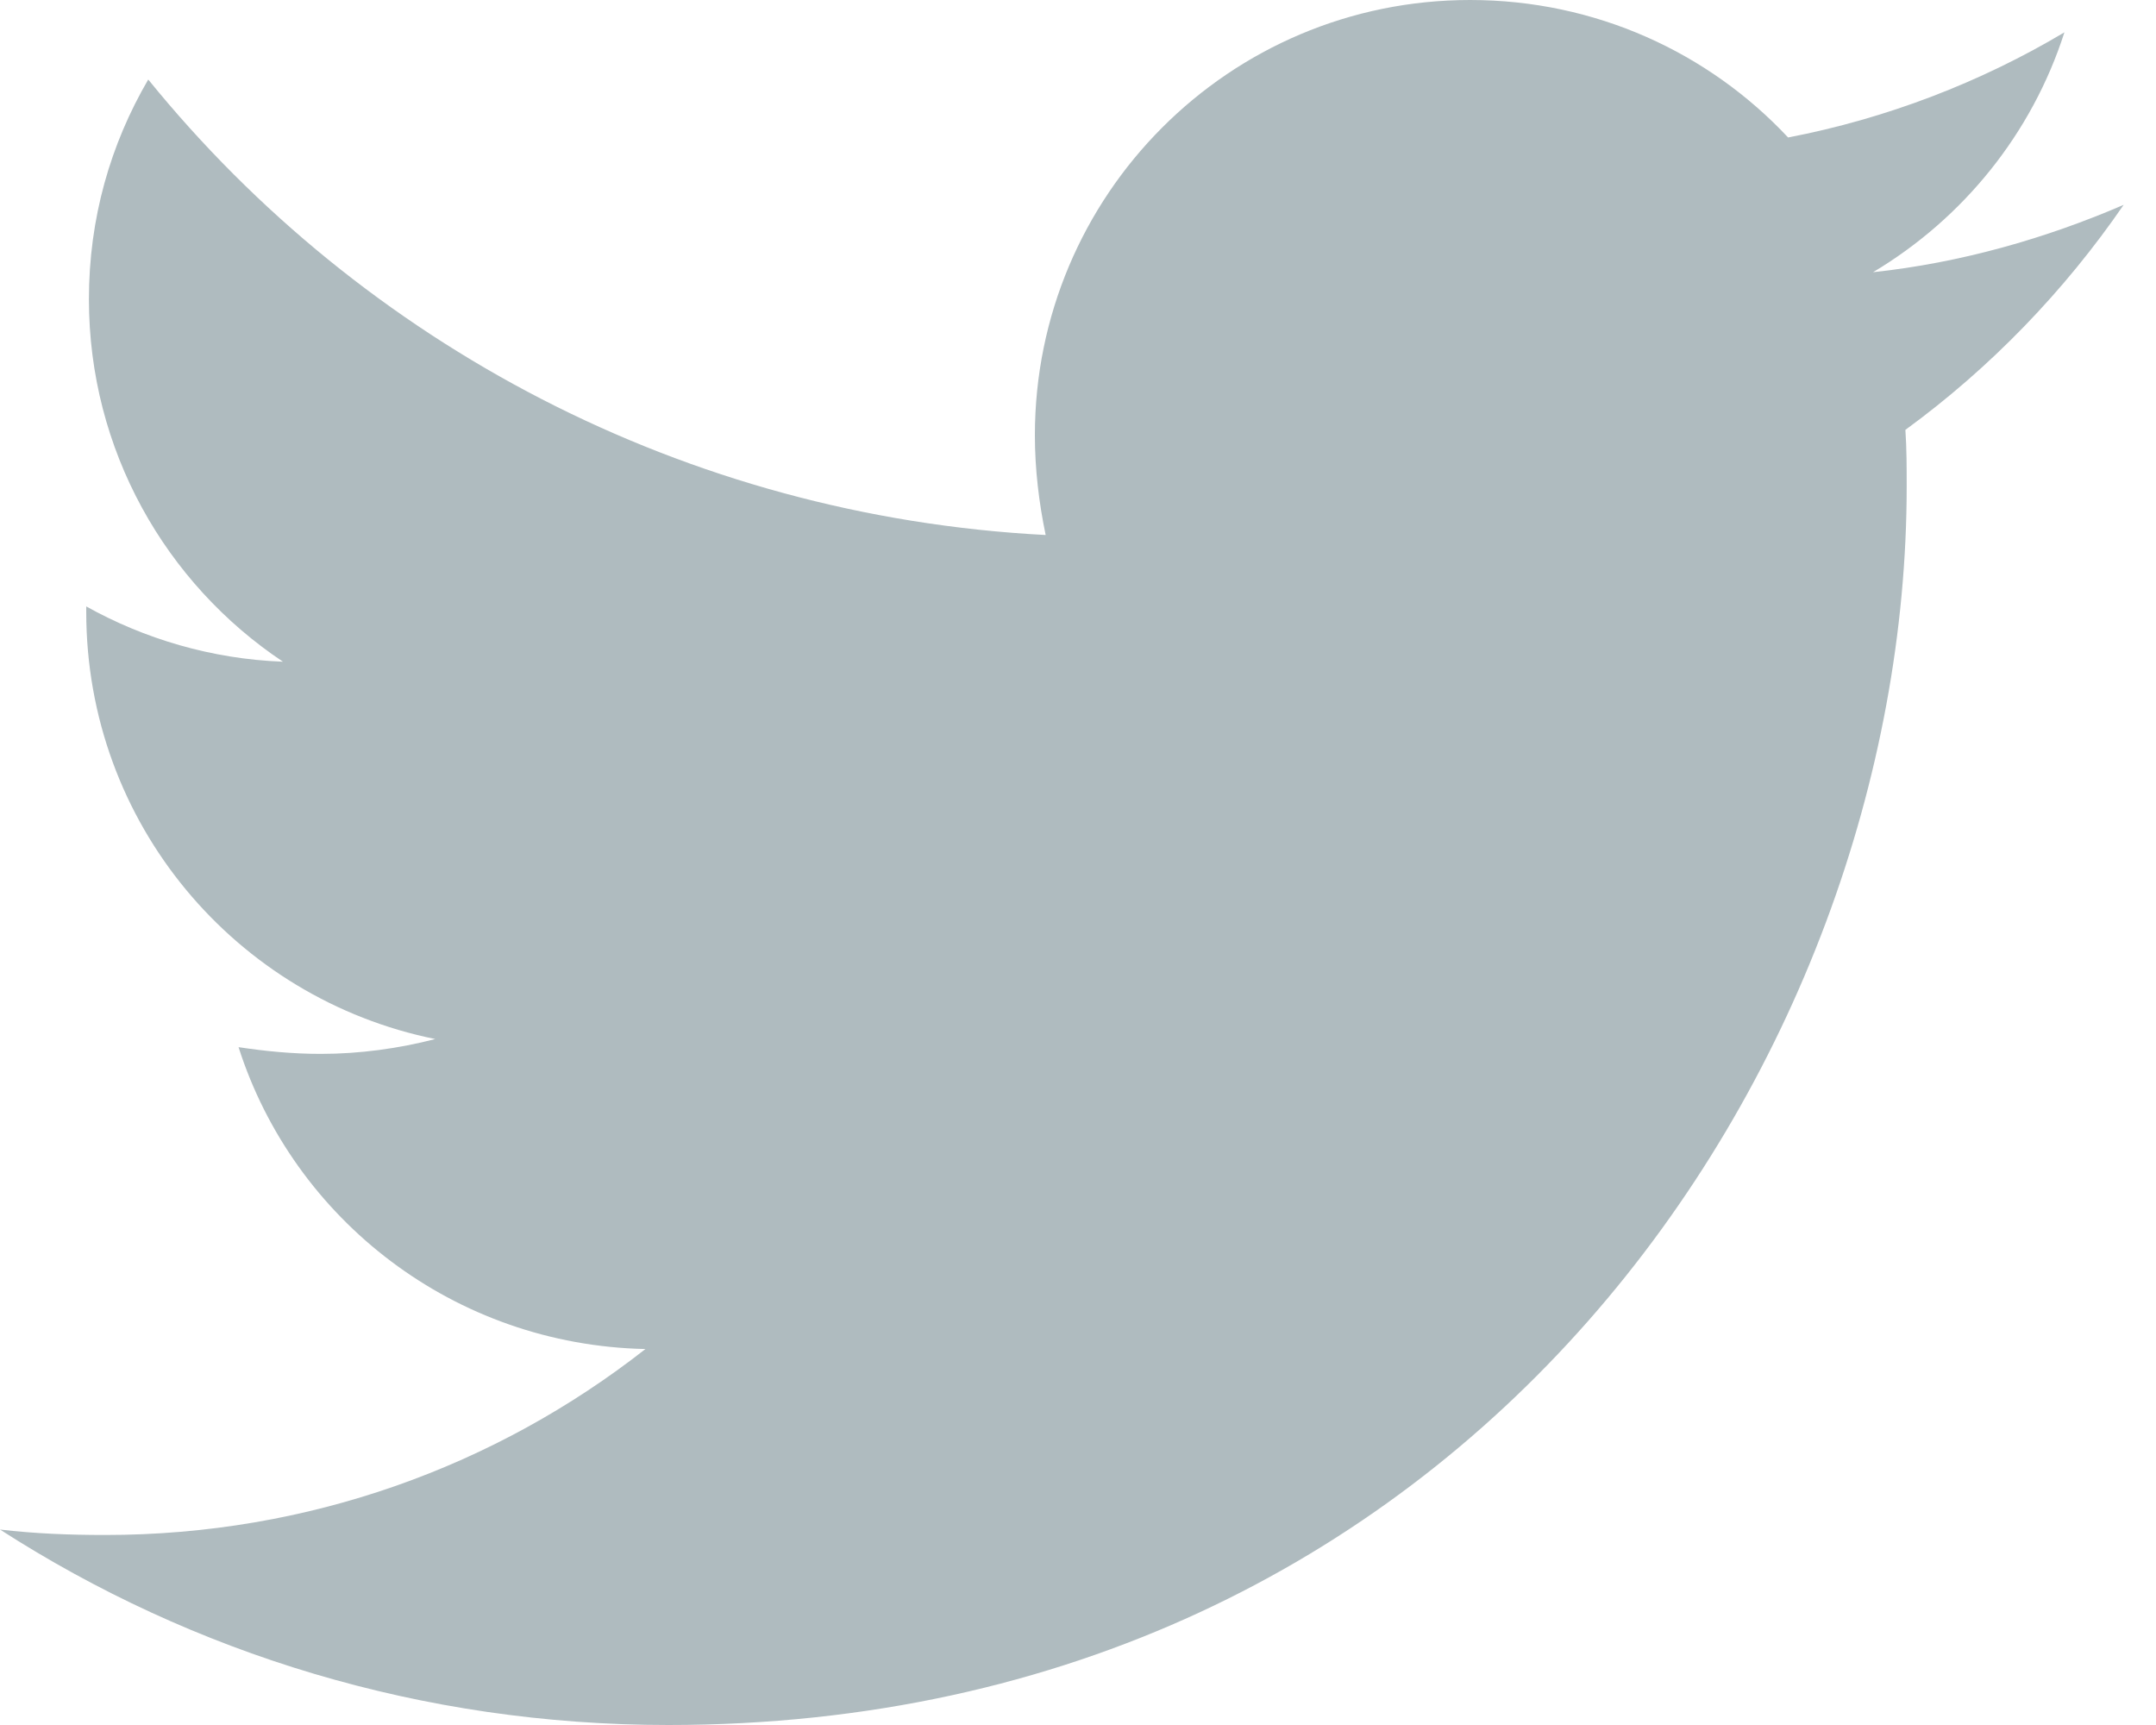
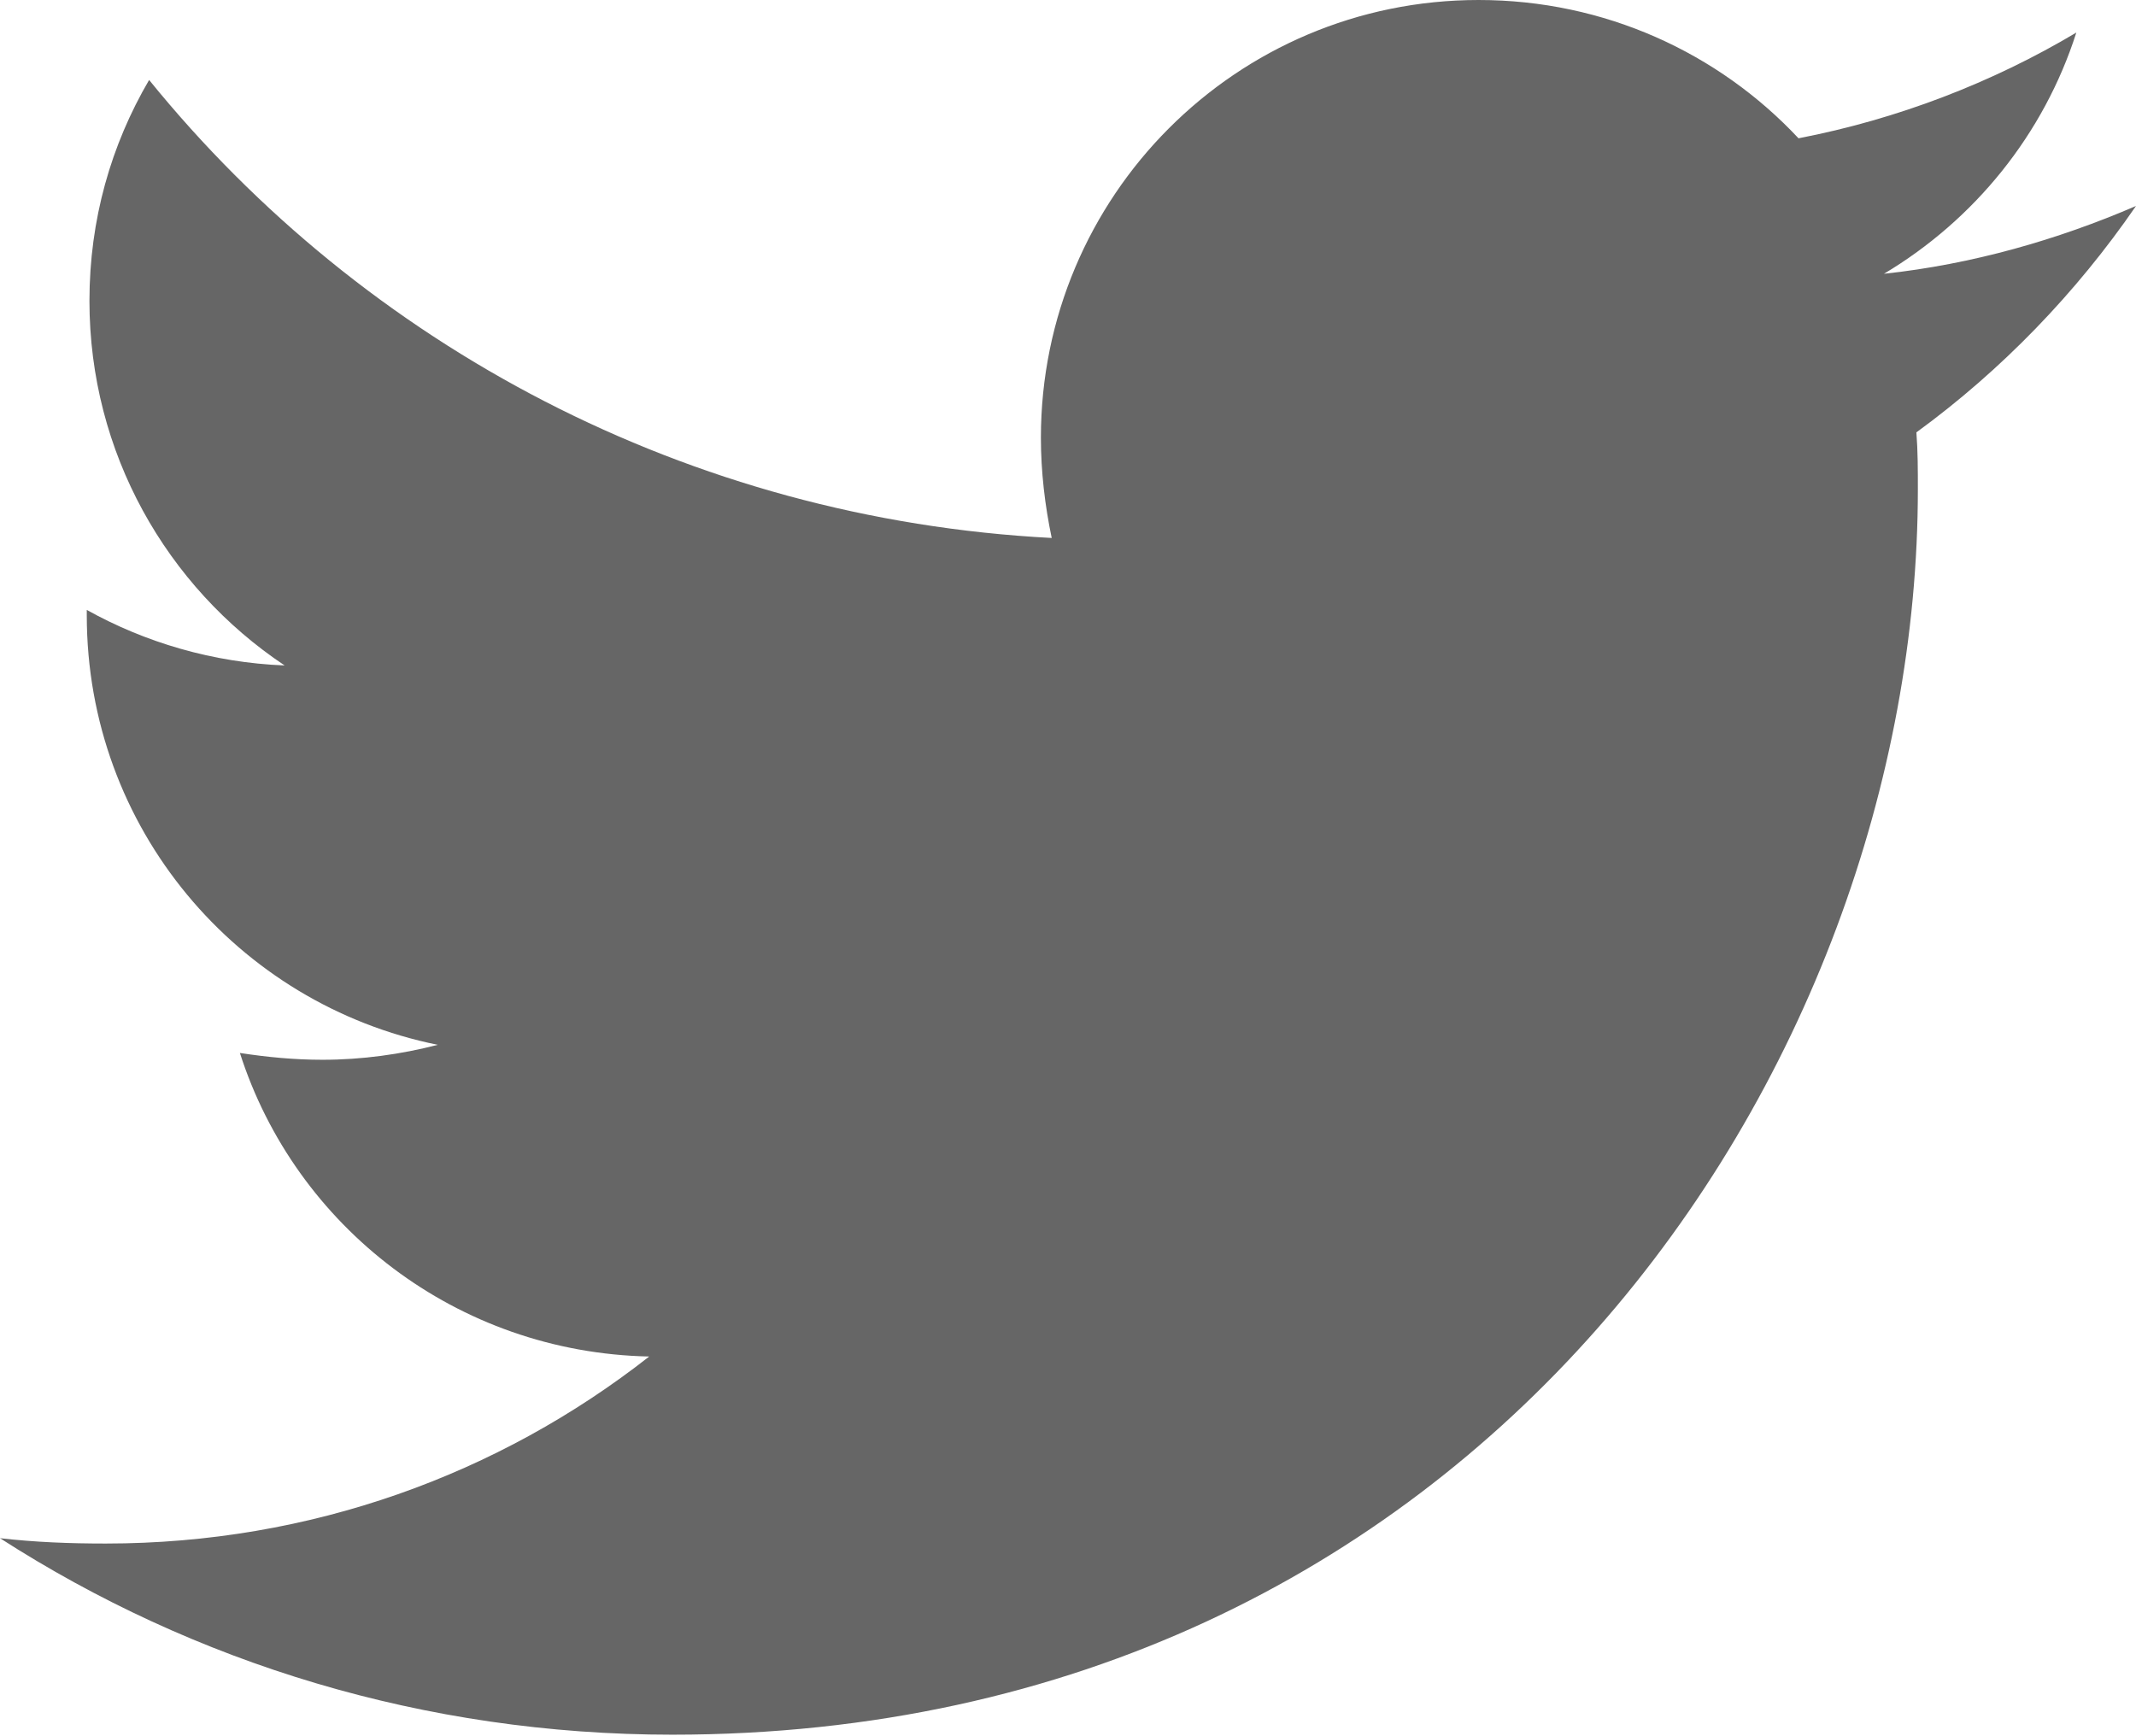
- <svg xmlns="http://www.w3.org/2000/svg" width="25px" height="20px" viewBox="0 0 25 20" version="1.1">
-   <defs />
-   <g id="home" stroke="none" stroke-width="1" fill="none" fill-rule="evenodd" transform="translate(-572, -5108)">
-     <g id="footer" transform="translate(0, 4854)" fill="#AFBBBF">
-       <g id="items" transform="translate(572, 251)">
-         <path d="M24.625,5.375 C23.938,6.375 23.078,7.266 22.094,7.984 C22.109,8.203 22.109,8.422 22.109,8.641 C22.109,15.312 17.031,23 7.75,23 C4.891,23 2.234,22.172 0,20.734 C0.406,20.781 0.797,20.797 1.219,20.797 C3.578,20.797 5.75,20 7.484,18.641 C5.266,18.594 3.406,17.141 2.766,15.141 C3.078,15.188 3.391,15.219 3.719,15.219 C4.172,15.219 4.625,15.156 5.047,15.047 C2.734,14.578 1,12.547 1,10.094 L1,10.031 C1.672,10.406 2.453,10.641 3.281,10.672 C1.922,9.766 1.031,8.219 1.031,6.469 C1.031,5.531 1.281,4.672 1.719,3.922 C4.203,6.984 7.938,8.984 12.125,9.203 C12.047,8.828 12,8.438 12,8.047 C12,5.266 14.25,3 17.047,3 C18.5,3 19.812,3.609 20.734,4.594 C21.875,4.375 22.969,3.953 23.938,3.375 C23.562,4.547 22.766,5.531 21.719,6.156 C22.734,6.047 23.719,5.766 24.625,5.375 Z" id="twitter" />
+ <svg xmlns="http://www.w3.org/2000/svg" width="16" height="13" viewBox="0 0 16 13" version="1.1">
+   <g id="Canvas" fill="none">
+     <g id="twitter">
+       <g id="home">
+         <g id="footer">
+           <g id="items">
+             <g id="twitter_2">
+               <path fill-rule="evenodd" clip-rule="evenodd" d="M 16 1.543C 15.553 2.193 14.995 2.772 14.355 3.239C 14.366 3.381 14.366 3.523 14.366 3.665C 14.366 8 11.066 12.995 5.036 12.995C 3.178 12.995 1.452 12.457 0 11.523C 0.264 11.553 0.518 11.563 0.792 11.563C 2.325 11.563 3.736 11.046 4.863 10.162C 3.421 10.132 2.213 9.188 1.797 7.888C 2 7.919 2.203 7.939 2.416 7.939C 2.711 7.939 3.005 7.898 3.279 7.827C 1.777 7.523 0.65 6.203 0.65 4.609L 0.65 4.569C 1.086 4.812 1.594 4.964 2.132 4.985C 1.249 4.396 0.67 3.391 0.67 2.254C 0.67 1.645 0.832 1.086 1.117 0.599C 2.731 2.589 5.157 3.888 7.878 4.03C 7.827 3.787 7.797 3.533 7.797 3.279C 7.797 1.472 9.259 0 11.076 0C 12.02 0 12.873 0.396 13.472 1.036C 14.213 0.893 14.924 0.619 15.553 0.244C 15.31 1.005 14.792 1.645 14.112 2.051C 14.772 1.98 15.411 1.797 16 1.543Z" fill="#666666" />
+             </g>
+           </g>
+         </g>
      </g>
    </g>
  </g>
</svg>
